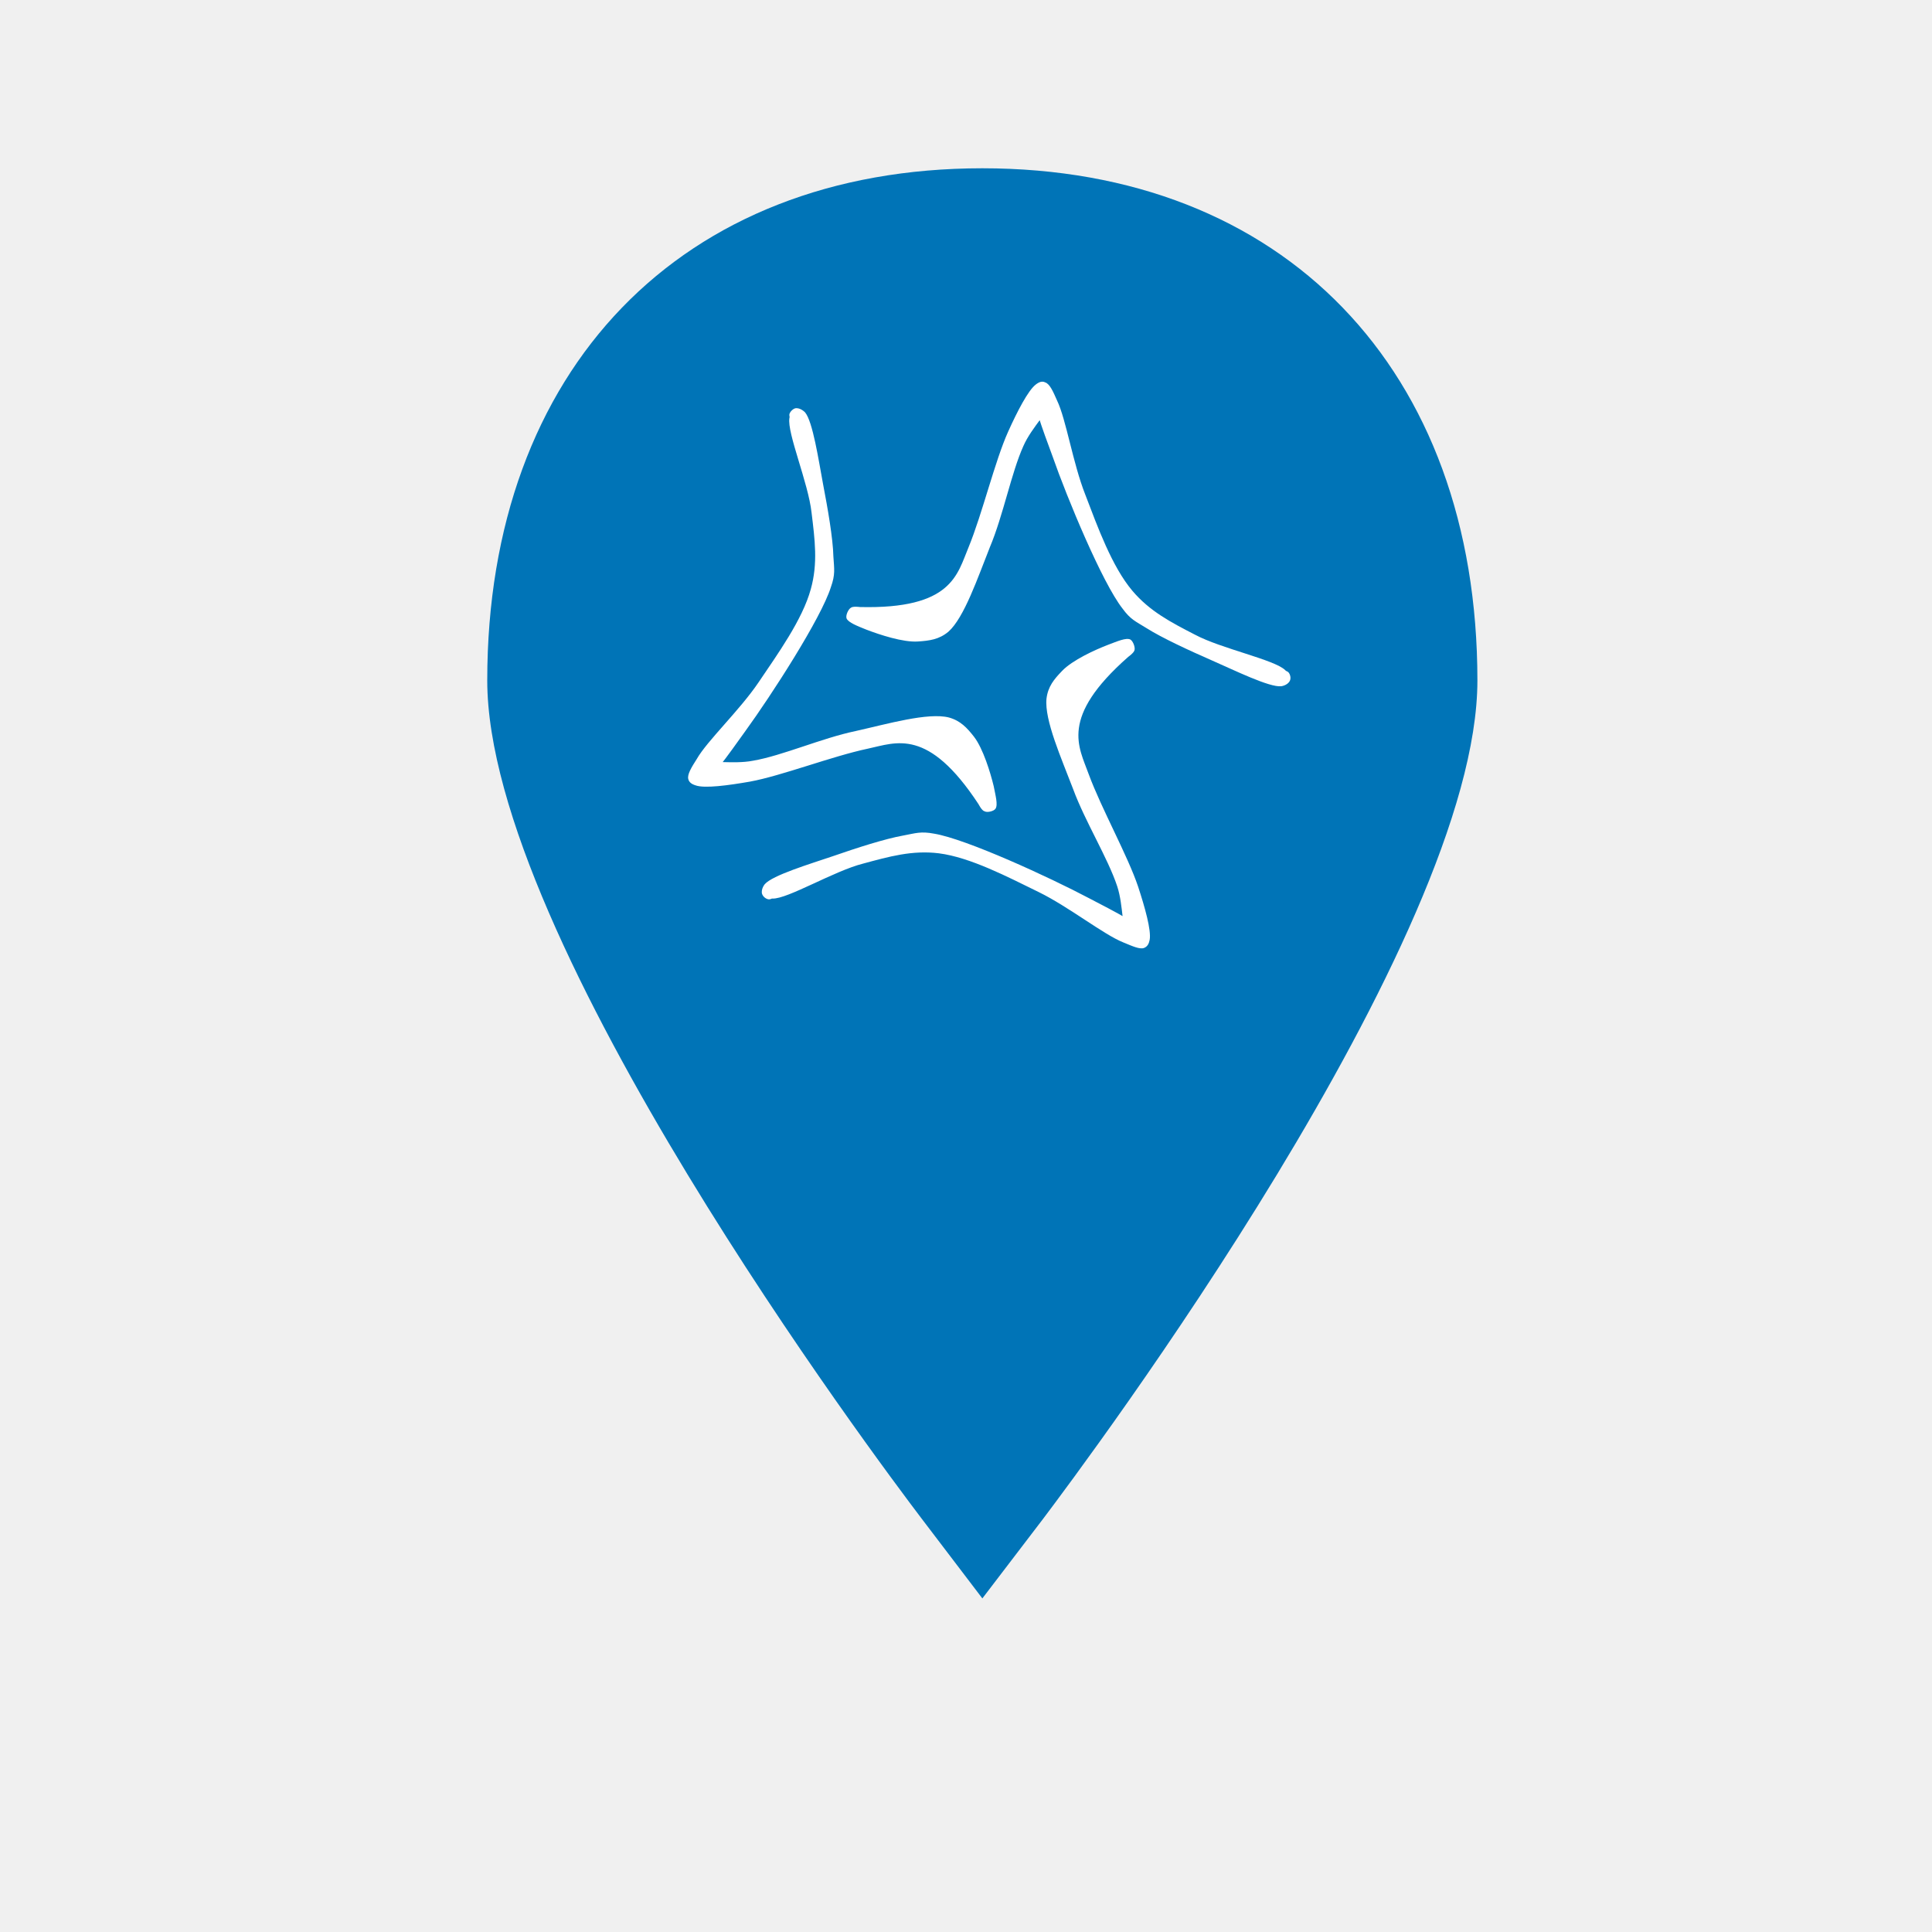
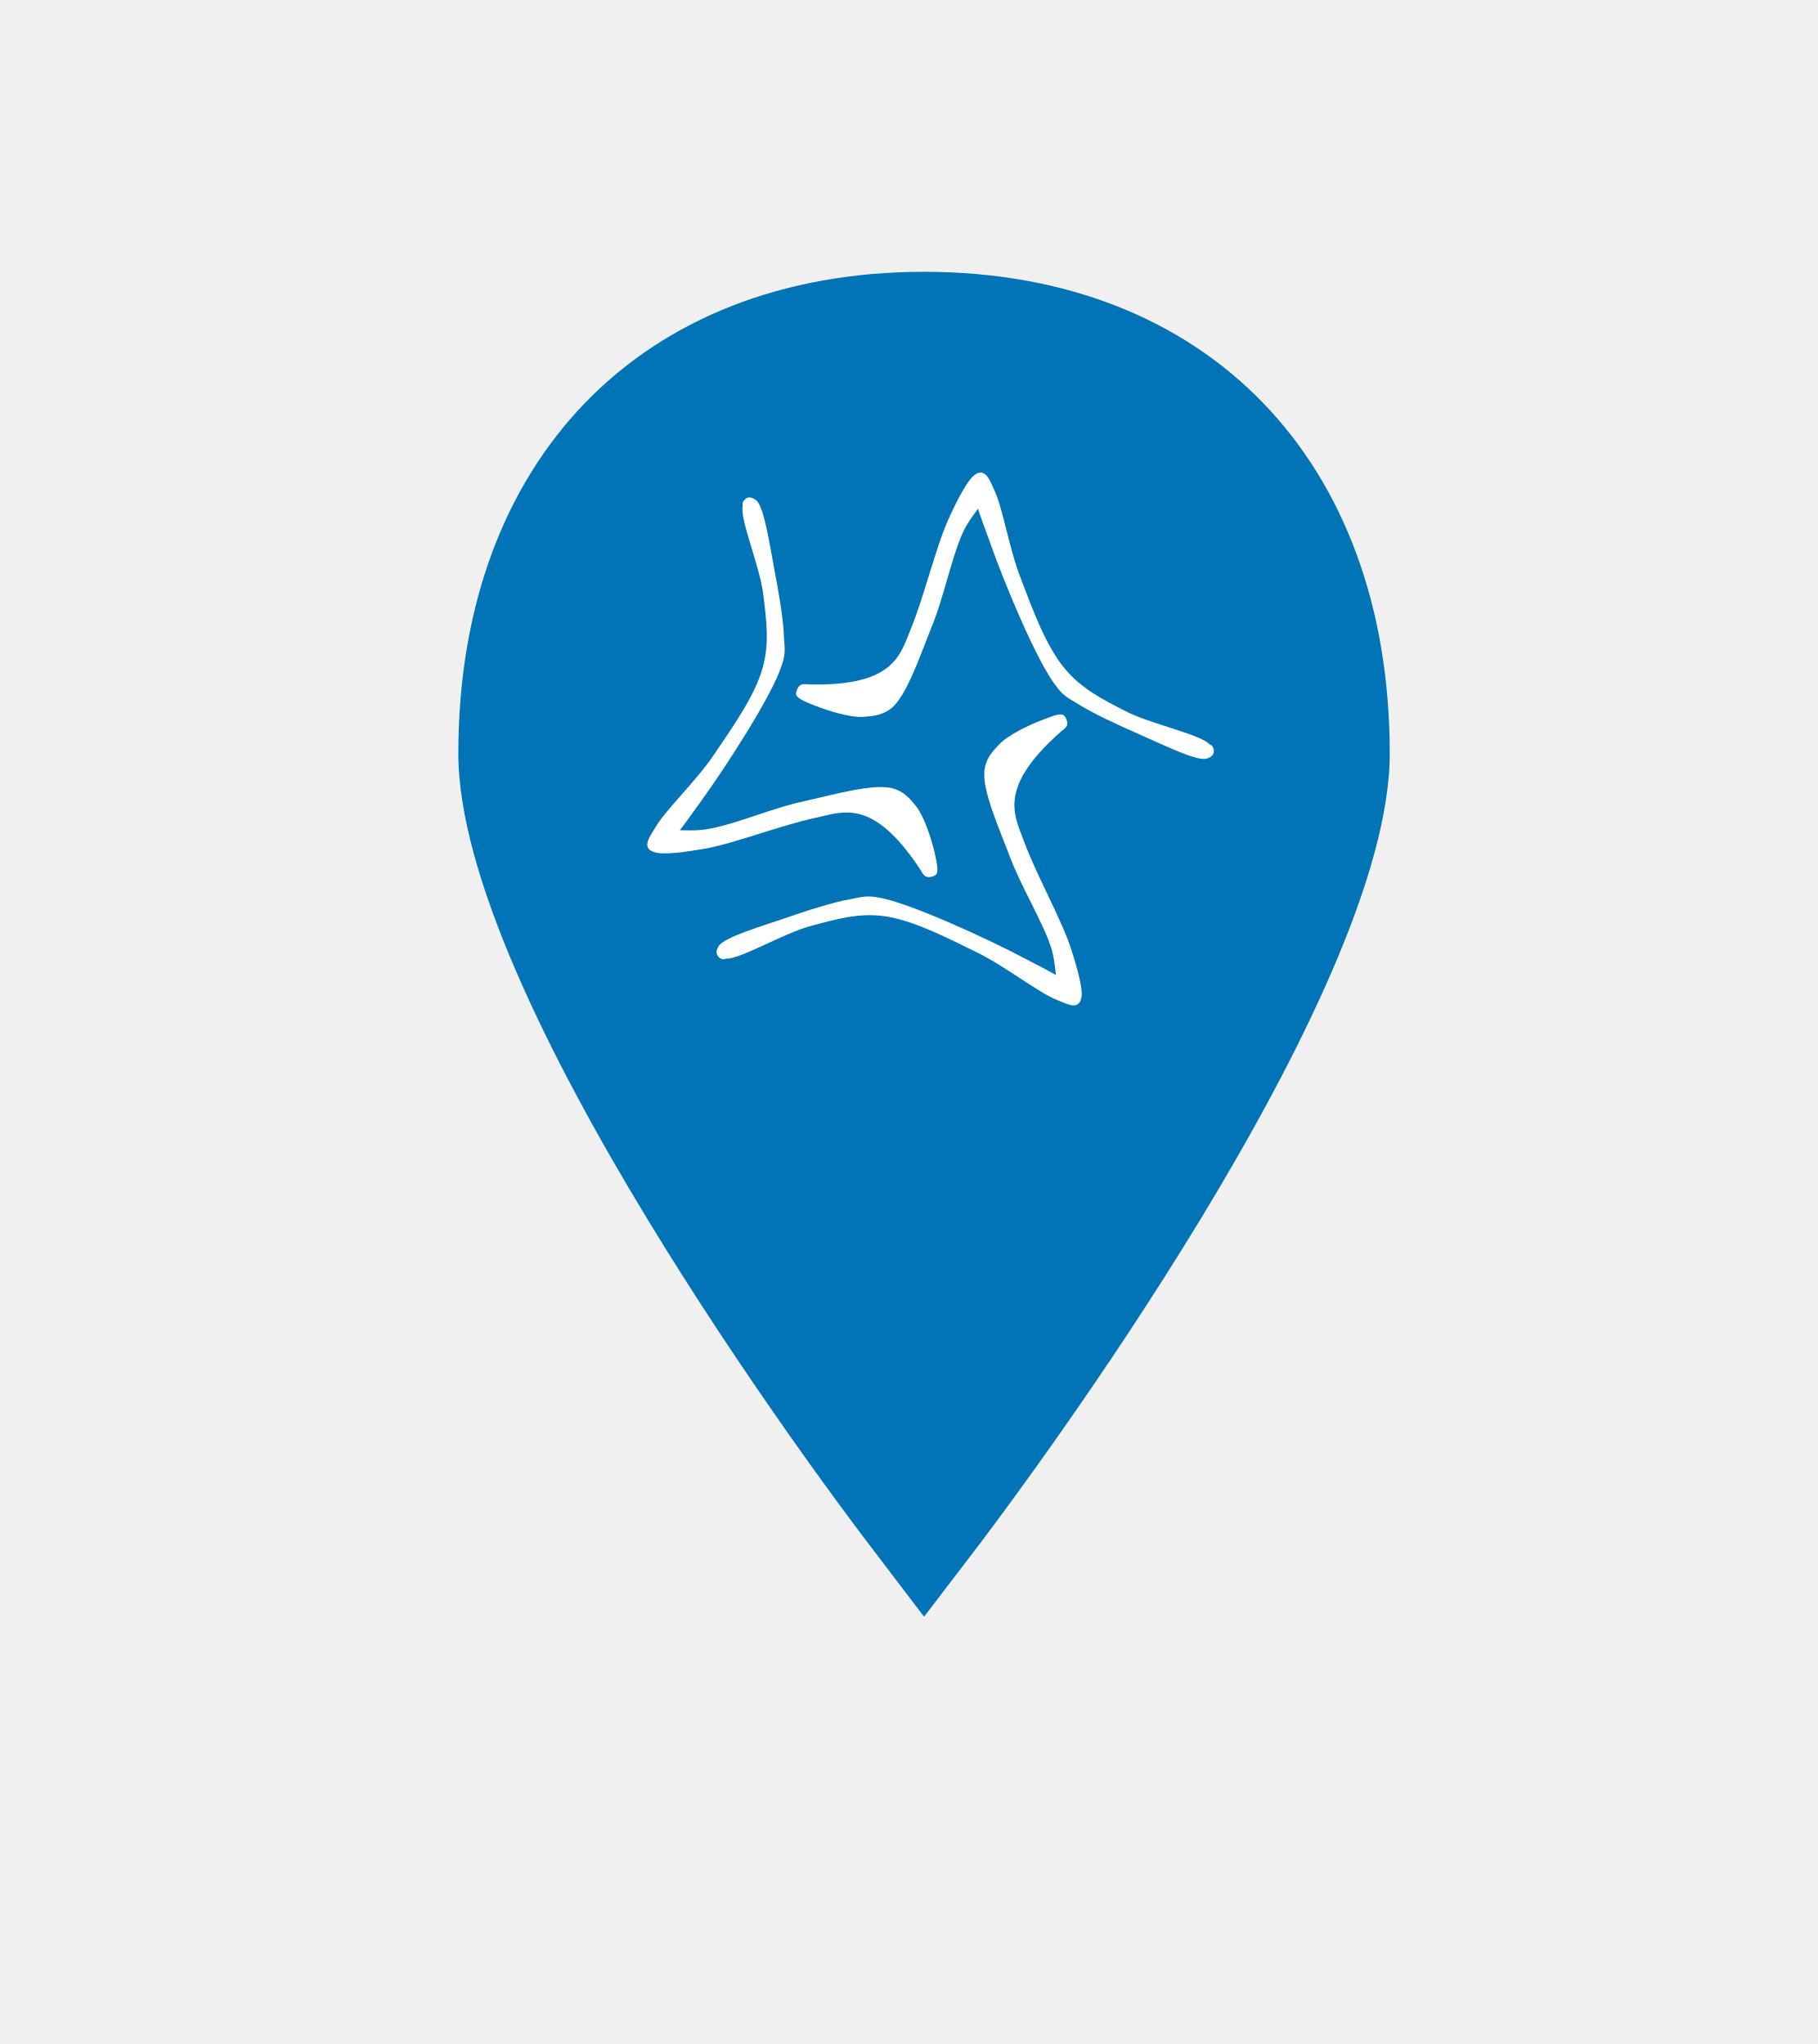
- <svg xmlns="http://www.w3.org/2000/svg" width="40" zoomAndPan="magnify" viewBox="0 0 30 30" height="40" preserveAspectRatio="xMidYMid meet" version="1.0">
+ <svg xmlns="http://www.w3.org/2000/svg" width="40" zoomAndPan="magnify" viewBox="0 0 30 30" height="45" preserveAspectRatio="xMidYMid meet" version="1.0">
  <defs>
    <clipPath id="d6288c4d45">
      <path d="M 7 2.613 L 23 2.613 L 23 25 L 7 25 Z M 7 2.613 " clip-rule="nonzero" />
    </clipPath>
    <clipPath id="36e083f932">
      <path d="M 8.961 4.5 L 21.039 4.5 L 21.039 16.578 L 8.961 16.578 Z M 8.961 4.5 " clip-rule="nonzero" />
    </clipPath>
    <clipPath id="2067a6182d">
      <path d="M 15 4.5 C 11.664 4.5 8.961 7.203 8.961 10.539 C 8.961 13.875 11.664 16.578 15 16.578 C 18.336 16.578 21.039 13.875 21.039 10.539 C 21.039 7.203 18.336 4.5 15 4.5 Z M 15 4.5 " clip-rule="nonzero" />
    </clipPath>
    <clipPath id="782d891766">
      <path d="M 10.656 6.324 L 15.512 6.324 L 15.512 12.645 L 10.656 12.645 Z M 10.656 6.324 " clip-rule="nonzero" />
    </clipPath>
    <clipPath id="c2f2aec9c4">
      <path d="M 15.195 12.488 C 14.41 11.293 13.918 11.531 13.477 11.625 C 12.922 11.742 12.137 12.047 11.645 12.137 C 11.312 12.195 10.941 12.246 10.801 12.195 C 10.738 12.176 10.699 12.145 10.688 12.098 C 10.668 12.027 10.738 11.914 10.82 11.785 C 10.98 11.504 11.484 11.031 11.777 10.598 C 12.078 10.152 12.461 9.621 12.59 9.148 C 12.703 8.746 12.652 8.375 12.602 7.961 C 12.551 7.496 12.219 6.723 12.258 6.492 C 12.27 6.41 12.32 6.352 12.359 6.34 C 12.398 6.332 12.512 6.41 12.512 6.453 C 12.512 6.492 12.359 6.582 12.32 6.57 C 12.289 6.562 12.25 6.473 12.258 6.43 C 12.27 6.391 12.309 6.352 12.348 6.34 C 12.391 6.332 12.449 6.352 12.5 6.402 C 12.621 6.543 12.711 7.145 12.781 7.52 C 12.852 7.891 12.934 8.352 12.941 8.645 C 12.953 8.836 12.973 8.918 12.902 9.117 C 12.75 9.602 11.977 10.797 11.574 11.352 C 11.312 11.715 11 12.176 10.84 12.195 C 10.781 12.207 10.699 12.145 10.688 12.098 C 10.68 12.035 10.75 11.926 10.84 11.875 C 11 11.785 11.375 11.875 11.695 11.812 C 12.148 11.734 12.762 11.461 13.285 11.352 C 13.777 11.242 14.41 11.059 14.734 11.141 C 14.914 11.191 15.016 11.301 15.125 11.441 C 15.266 11.625 15.379 11.996 15.43 12.207 C 15.457 12.348 15.5 12.5 15.457 12.559 C 15.43 12.598 15.328 12.621 15.289 12.598 C 15.246 12.59 15.195 12.488 15.195 12.488 " clip-rule="nonzero" />
    </clipPath>
    <clipPath id="7f394db238">
      <path d="M 13 5 L 21 5 L 21 11 L 13 11 Z M 13 5 " clip-rule="nonzero" />
    </clipPath>
    <clipPath id="2ac848dea3">
      <path d="M 21.004 9.18 L 18.25 13.18 L 13.047 9.598 L 15.797 5.598 Z M 21.004 9.18 " clip-rule="nonzero" />
    </clipPath>
    <clipPath id="bf41b9ed33">
      <path d="M 13.352 9.426 C 14.785 9.461 14.863 8.918 15.039 8.5 C 15.254 7.977 15.449 7.156 15.656 6.699 C 15.793 6.395 15.965 6.059 16.086 5.969 C 16.137 5.93 16.184 5.914 16.23 5.938 C 16.301 5.961 16.352 6.078 16.414 6.219 C 16.555 6.512 16.66 7.195 16.852 7.68 C 17.043 8.18 17.266 8.797 17.582 9.172 C 17.852 9.492 18.184 9.664 18.555 9.855 C 18.965 10.074 19.789 10.242 19.957 10.406 C 20.02 10.461 20.039 10.535 20.023 10.574 C 20.012 10.613 19.883 10.66 19.848 10.637 C 19.816 10.613 19.828 10.438 19.859 10.41 C 19.883 10.391 19.98 10.41 20.008 10.441 C 20.035 10.473 20.047 10.527 20.031 10.566 C 20.016 10.605 19.965 10.645 19.895 10.656 C 19.711 10.676 19.164 10.406 18.816 10.254 C 18.469 10.102 18.043 9.906 17.797 9.75 C 17.633 9.648 17.555 9.621 17.43 9.449 C 17.117 9.051 16.57 7.734 16.344 7.086 C 16.191 6.668 15.988 6.148 16.062 6.004 C 16.09 5.949 16.184 5.914 16.23 5.938 C 16.285 5.961 16.336 6.082 16.328 6.188 C 16.312 6.371 16.023 6.625 15.891 6.926 C 15.703 7.344 15.578 8.004 15.371 8.496 C 15.184 8.965 14.973 9.59 14.727 9.809 C 14.582 9.93 14.434 9.949 14.254 9.961 C 14.023 9.977 13.656 9.855 13.453 9.777 C 13.32 9.723 13.172 9.668 13.145 9.602 C 13.129 9.555 13.172 9.461 13.211 9.438 C 13.242 9.41 13.352 9.426 13.352 9.426 " clip-rule="nonzero" />
    </clipPath>
    <clipPath id="479c61ded2">
      <path d="M 11 9 L 18 9 L 18 15 L 11 15 Z M 11 9 " clip-rule="nonzero" />
    </clipPath>
    <clipPath id="b769602527">
      <path d="M 12.059 15.566 L 11.371 10.758 L 17.629 9.863 L 18.312 14.672 Z M 12.059 15.566 " clip-rule="nonzero" />
    </clipPath>
    <clipPath id="16b9881f0a">
      <path d="M 17.52 10.199 C 16.445 11.145 16.754 11.598 16.906 12.023 C 17.102 12.555 17.512 13.289 17.672 13.766 C 17.777 14.086 17.879 14.445 17.852 14.594 C 17.84 14.656 17.816 14.699 17.766 14.719 C 17.699 14.746 17.582 14.691 17.441 14.633 C 17.137 14.512 16.598 14.082 16.129 13.852 C 15.648 13.617 15.066 13.312 14.578 13.25 C 14.164 13.199 13.805 13.301 13.402 13.41 C 12.953 13.523 12.23 13.961 11.996 13.953 C 11.914 13.957 11.848 13.914 11.832 13.875 C 11.816 13.84 11.883 13.719 11.922 13.711 C 11.961 13.707 12.074 13.844 12.066 13.883 C 12.062 13.914 11.977 13.969 11.938 13.965 C 11.895 13.961 11.852 13.926 11.836 13.887 C 11.82 13.848 11.832 13.785 11.875 13.73 C 11.996 13.59 12.582 13.414 12.938 13.293 C 13.297 13.168 13.746 13.023 14.031 12.973 C 14.219 12.938 14.297 12.906 14.504 12.945 C 15.004 13.027 16.301 13.625 16.906 13.945 C 17.301 14.152 17.801 14.398 17.844 14.555 C 17.863 14.613 17.816 14.699 17.766 14.719 C 17.707 14.734 17.59 14.684 17.527 14.598 C 17.414 14.453 17.449 14.07 17.348 13.762 C 17.203 13.324 16.848 12.754 16.664 12.254 C 16.484 11.781 16.215 11.18 16.25 10.848 C 16.273 10.66 16.367 10.547 16.492 10.418 C 16.652 10.25 17.004 10.09 17.207 10.012 C 17.344 9.961 17.484 9.898 17.551 9.93 C 17.594 9.953 17.629 10.051 17.617 10.094 C 17.609 10.137 17.52 10.199 17.52 10.199 " clip-rule="nonzero" />
    </clipPath>
  </defs>
  <g clip-path="url(#d6288c4d45)">
    <path fill="#0074b7" d="M 15.254 24.82 L 14.312 23.582 C 13.621 22.672 7.566 14.594 7.566 10.566 C 7.566 5.734 10.582 2.613 15.254 2.613 C 19.926 2.613 22.941 5.734 22.941 10.566 C 22.941 14.59 16.883 22.672 16.199 23.582 Z M 15.254 24.82 " fill-opacity="1" fill-rule="nonzero" />
  </g>
  <path fill="#ffffff" d="M 17.738 10.617 C 17.738 10.949 17.676 11.266 17.547 11.57 C 17.422 11.875 17.242 12.145 17.008 12.379 C 16.773 12.613 16.504 12.793 16.199 12.918 C 15.895 13.043 15.578 13.109 15.246 13.109 C 14.918 13.109 14.602 13.043 14.297 12.918 C 13.992 12.793 13.723 12.613 13.488 12.379 C 13.254 12.145 13.074 11.875 12.949 11.57 C 12.82 11.266 12.758 10.949 12.758 10.617 C 12.758 10.289 12.82 9.973 12.949 9.668 C 13.074 9.363 13.254 9.094 13.488 8.859 C 13.723 8.625 13.992 8.445 14.297 8.32 C 14.602 8.191 14.918 8.129 15.246 8.129 C 15.578 8.129 15.895 8.191 16.199 8.32 C 16.504 8.445 16.773 8.625 17.008 8.859 C 17.242 9.094 17.422 9.363 17.547 9.668 C 17.676 9.973 17.738 10.289 17.738 10.617 Z M 17.738 10.617 " fill-opacity="1" fill-rule="nonzero" />
  <g clip-path="url(#36e083f932)">
    <g clip-path="url(#2067a6182d)">
      <path fill="#0074b7" d="M 8.961 4.5 L 21.039 4.5 L 21.039 16.578 L 8.961 16.578 Z M 8.961 4.5 " fill-opacity="1" fill-rule="nonzero" />
    </g>
  </g>
  <g clip-path="url(#782d891766)">
    <g clip-path="url(#c2f2aec9c4)">
      <path fill="#ffffff" d="M 10.285 5.938 L 15.859 5.938 L 15.859 13 L 10.285 13 Z M 10.285 5.938 " fill-opacity="1" fill-rule="nonzero" />
    </g>
  </g>
  <g clip-path="url(#7f394db238)">
    <g clip-path="url(#2ac848dea3)">
      <g clip-path="url(#bf41b9ed33)">
        <path fill="#ffffff" d="M 21.531 9.094 L 18.371 13.688 L 12.555 9.684 L 15.711 5.09 Z M 21.531 9.094 " fill-opacity="1" fill-rule="nonzero" />
      </g>
    </g>
  </g>
  <g clip-path="url(#479c61ded2)">
    <g clip-path="url(#b769602527)">
      <g clip-path="url(#16b9881f0a)">
        <path fill="#ffffff" d="M 11.727 15.984 L 10.941 10.469 L 17.934 9.469 L 18.719 14.988 Z M 11.727 15.984 " fill-opacity="1" fill-rule="nonzero" />
      </g>
    </g>
  </g>
</svg>
